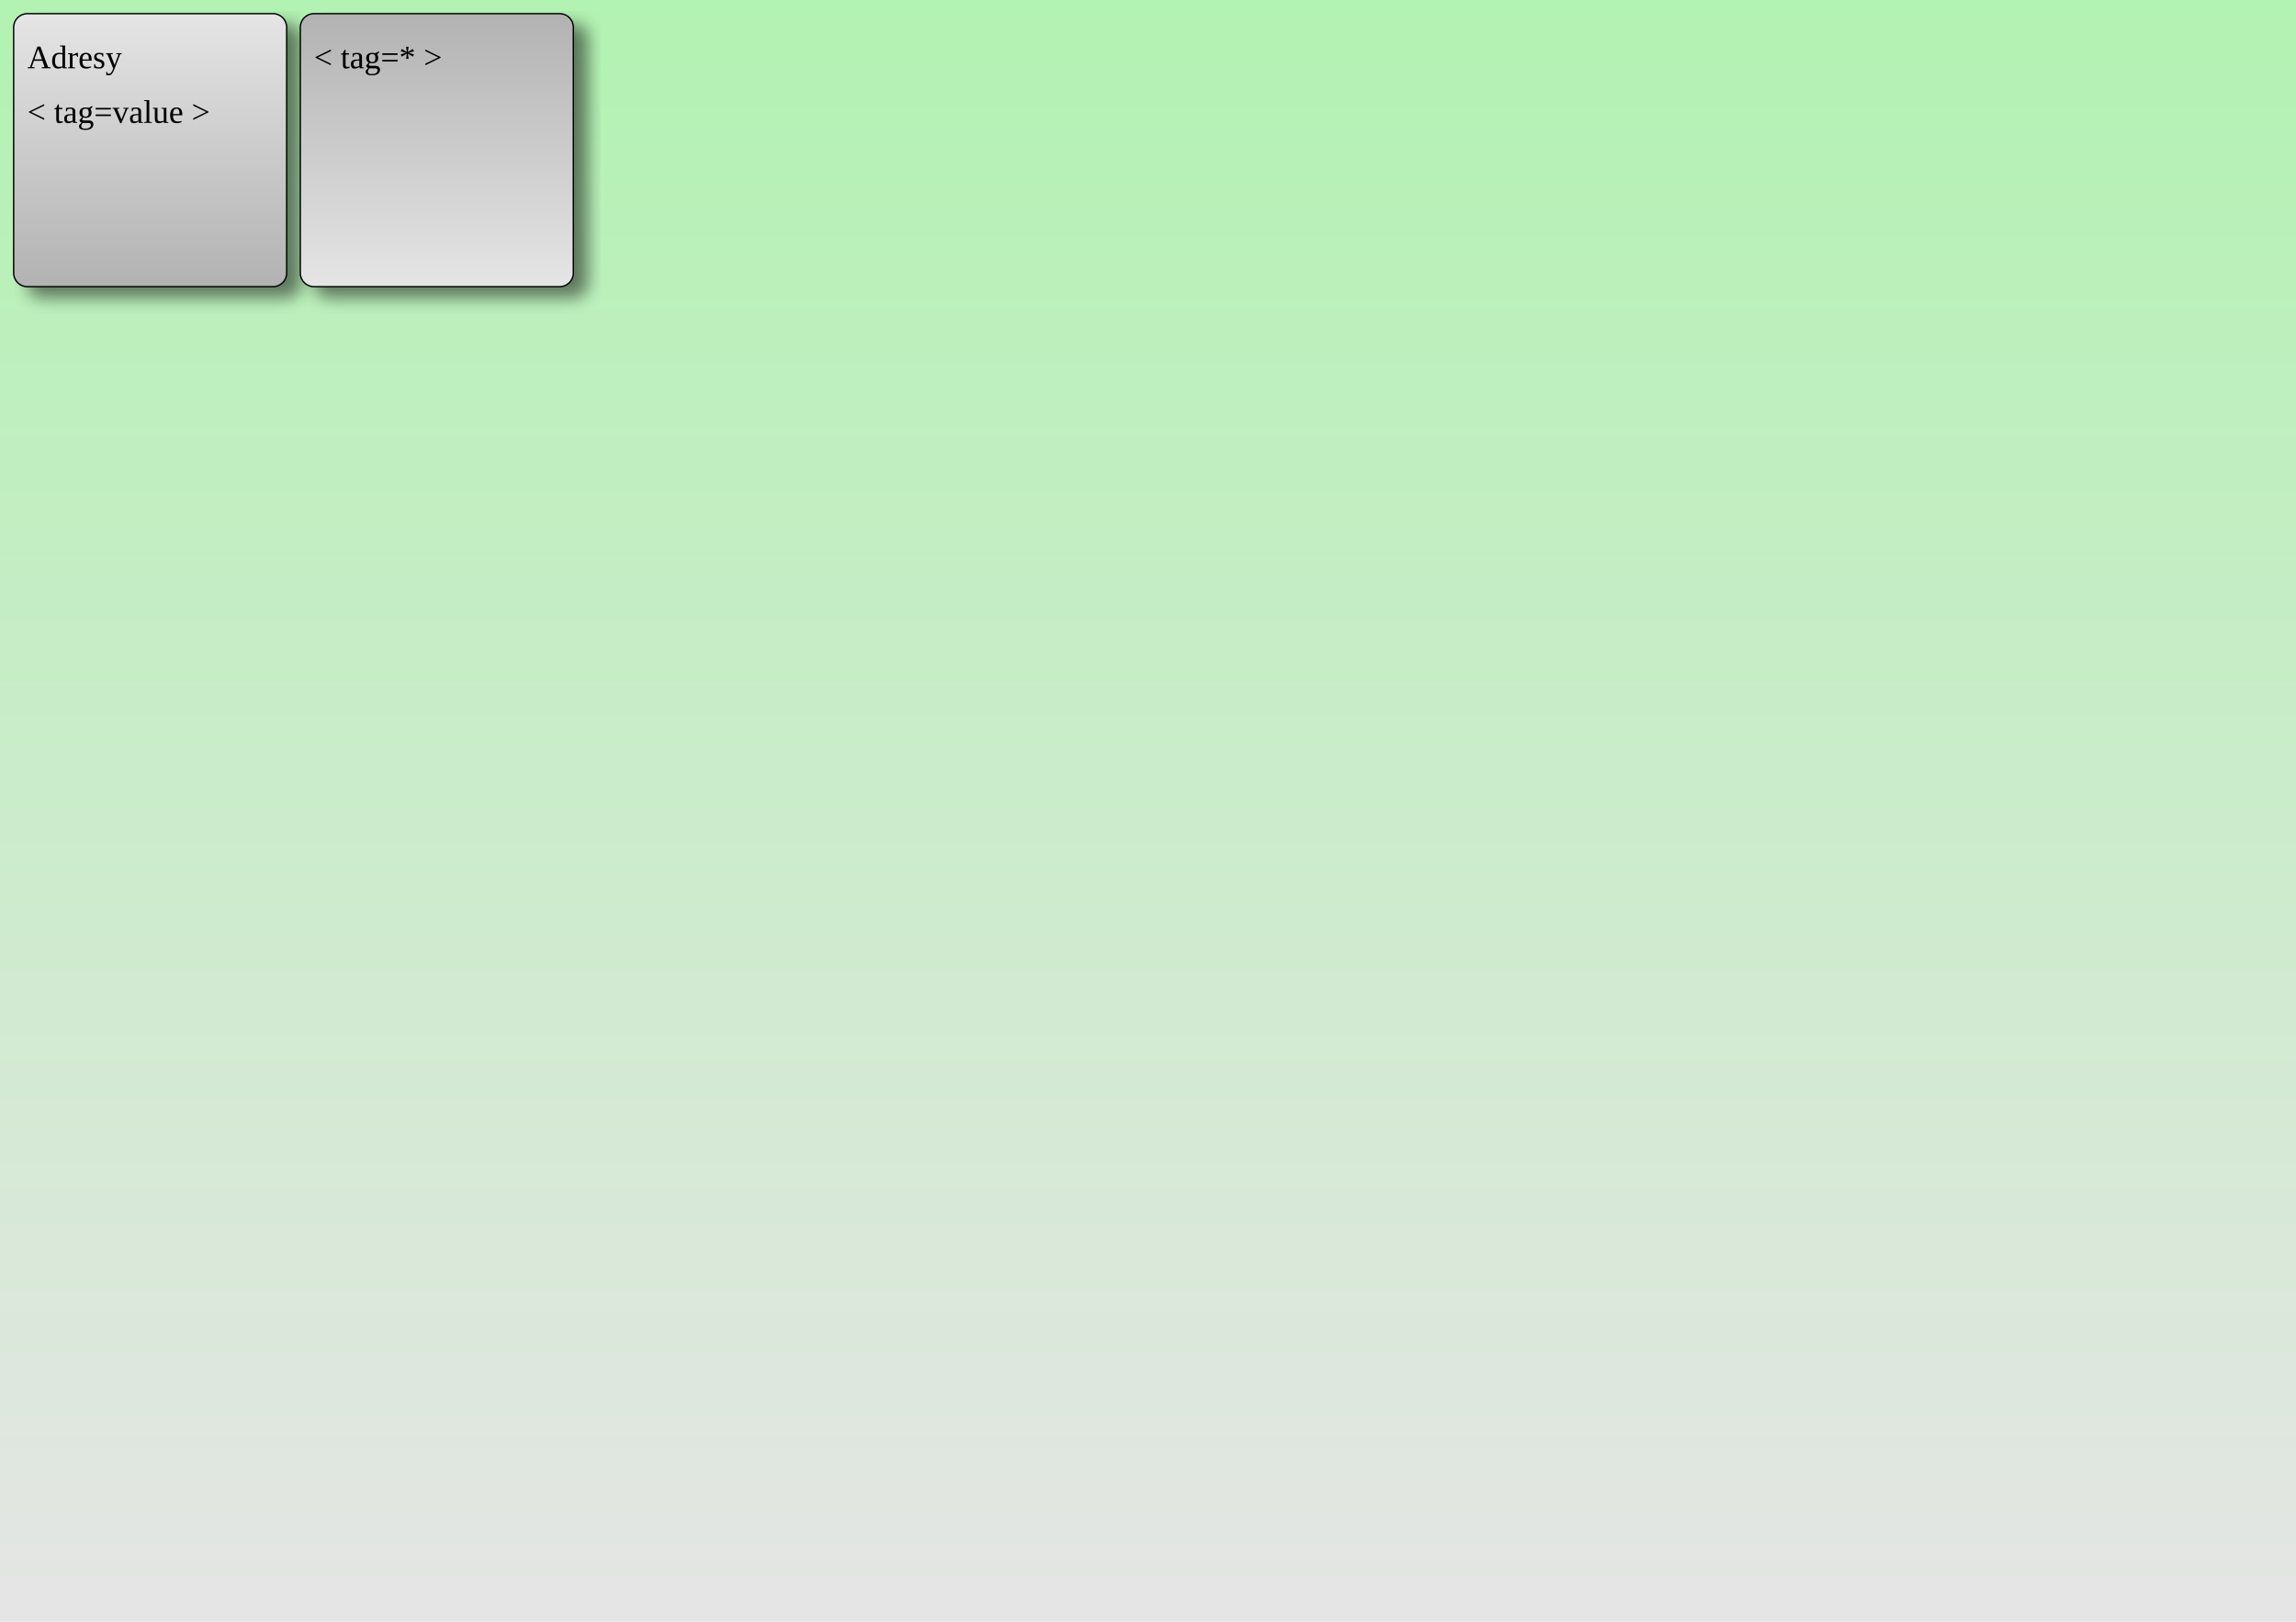
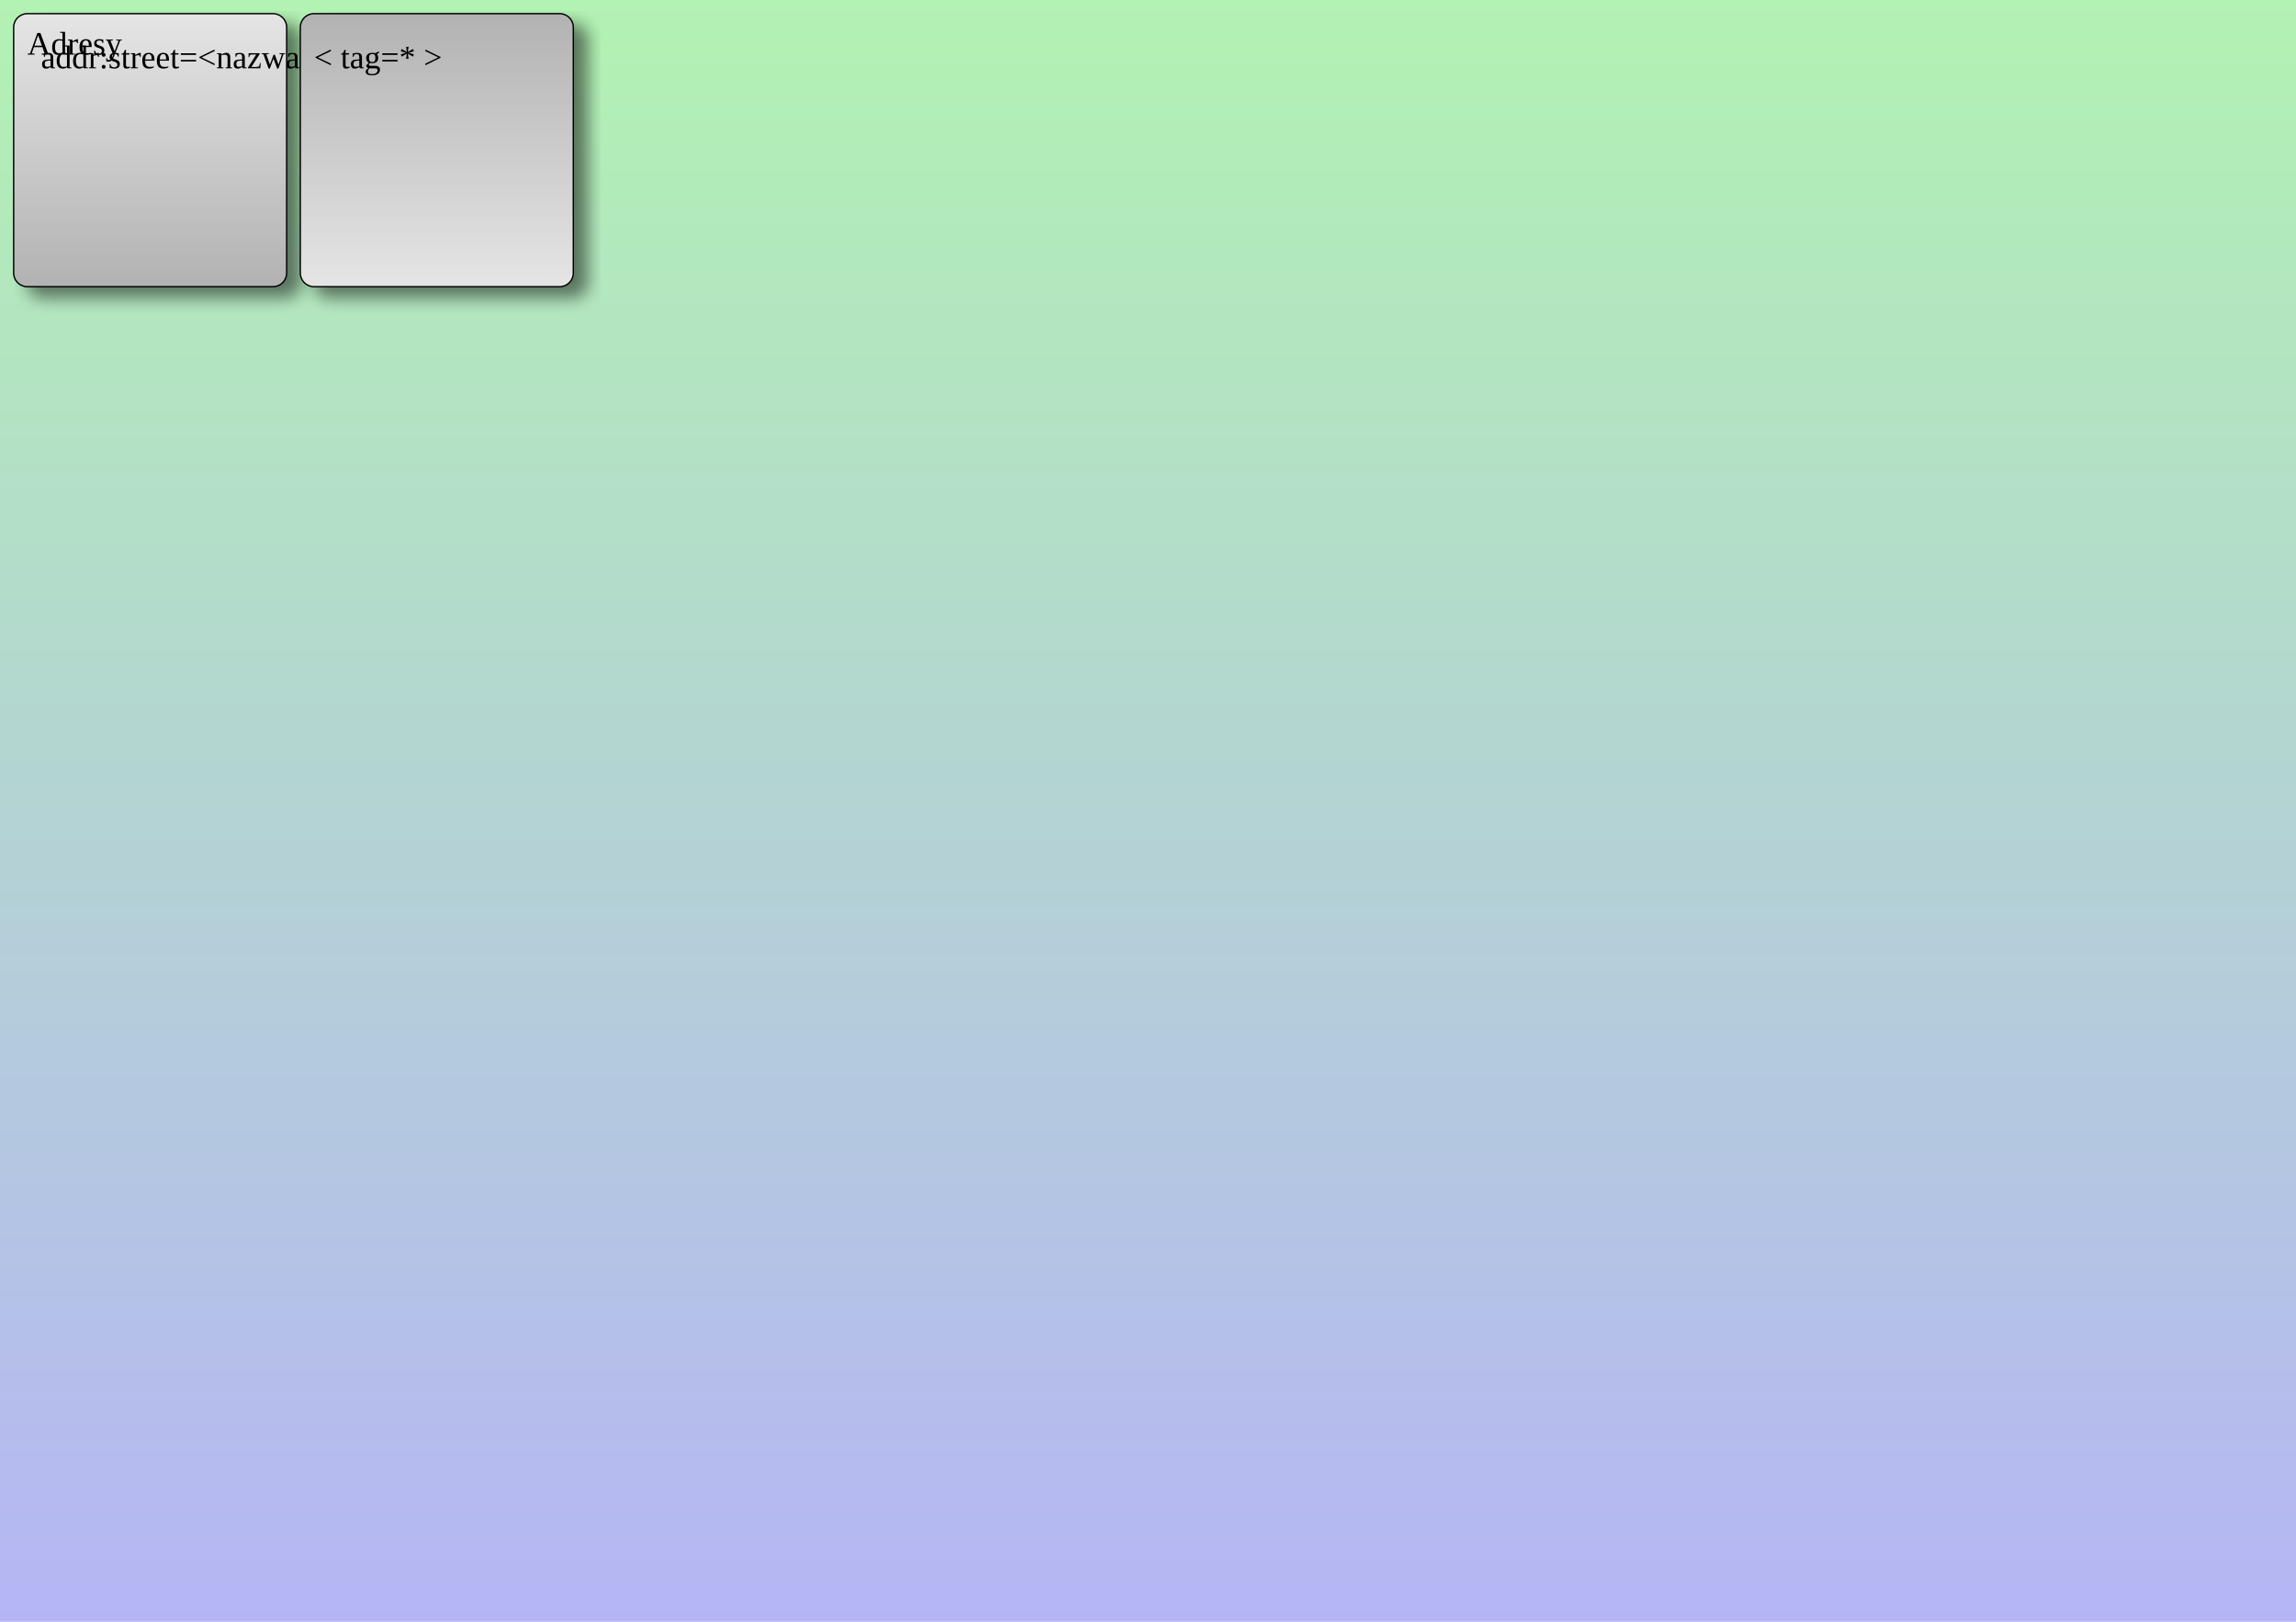
<svg xmlns="http://www.w3.org/2000/svg" xmlns:xlink="http://www.w3.org/1999/xlink" version="1.1" width="841mm" height="594mm" viewBox="0 0 841 594" id="poster-A1">
  <defs>
    <filter id="dropShadow" x="0" y="0" width="200%" height="200%">
      <feOffset result="offOut" in="SourceGraphic" dx="3" dy="3" />
      <feColorMatrix result="matrixOut" in="offOut" type="matrix" values="0.2 0 0 0 0 0 0.2 0 0 0 0 0 0.2 0 0 0 0 0 1 0" />
      <feGaussianBlur result="blurOut" in="matrixOut" stdDeviation="10" />
      <feBlend in="SourceGraphic" in2="blurOut" mode="normal" />
    </filter>
    <filter id="dropShadow2" style="color-interpolation-filters:sRGB;">
      <feFlood id="feFlood1330" flood-opacity="0.5" flood-color="rgb(0,0,0)" result="flood" />
      <feComposite id="feComposite1332" in2="SourceGraphic" in="flood" operator="in" result="composite1" />
      <feGaussianBlur id="feGaussianBlur1334" in="composite1" stdDeviation="3.1" result="blur" />
      <feOffset id="feOffset1336" dx="5.2" dy="3.906" result="offset" />
      <feComposite id="feComposite1338" in2="offset" in="SourceGraphic" operator="over" result="composite2" />
    </filter>
    <linearGradient y1="0" x1="0" y2="1" x2="0" id="gradient_gray_down">
      <stop offset="0" stop-opacity="1" stop-color="#b2b2b2" />
      <stop offset="1" stop-opacity="1" stop-color="#e5e5e5" />
    </linearGradient>
    <linearGradient y1="1" x1="0" y2="0" x2="0" id="gradient_gray_up">
      <stop offset="0" stop-opacity="1" stop-color="#b2b2b2" />
      <stop offset="1" stop-opacity="1" stop-color="#e5e5e5" />
    </linearGradient>
    <linearGradient y1="0" x1="0" y2="1" x2="0" id="gradient_bkg">
      <stop offset="0" stop-opacity="1" stop-color="#b2f2b2" />
-       <stop offset="1" stop-opacity="1" stop-color="#e5e5e5" />
+       <stop offset="1" stop-opacity="1" stop-color="#b5b5f5" />
    </linearGradient>
    <rect id="background" width="100%" height="100%" fill="url(#gradient_bkg)" />
    <rect id="box" width="100" height="100" rx="5" ry="5" stroke="black" stroke-width="0.5" filter="url(#dropShadow2)" />
+     <text id="addr_street">addr:street=&lt;nazwa ulicy&gt;</text>
  </defs>
  <g>
    <use xlink:href="#background" />
  </g>
  <g id="test-box-1" transform="translate(5 5)">
    <use xlink:href="#box" fill="url(#gradient_gray_up)" />
-     <text class="box-title" x="5" y="20">Adresy</text>
-     <text x="5" y="40">&lt; tag=value &gt;</text>
+     <text class="box-title" x="5" y="15">Adresy</text>
+     <text x="10" y="20">
+       <tref xlink:href="#addr_street" />
+     </text>
  </g>
  <g id="test-box-2" transform="translate(110 5)">
    <use xlink:href="#box" fill="url(#gradient_gray_down)" />
    <text x="5" y="20">&lt; tag=* &gt;</text>
  </g>
</svg>
